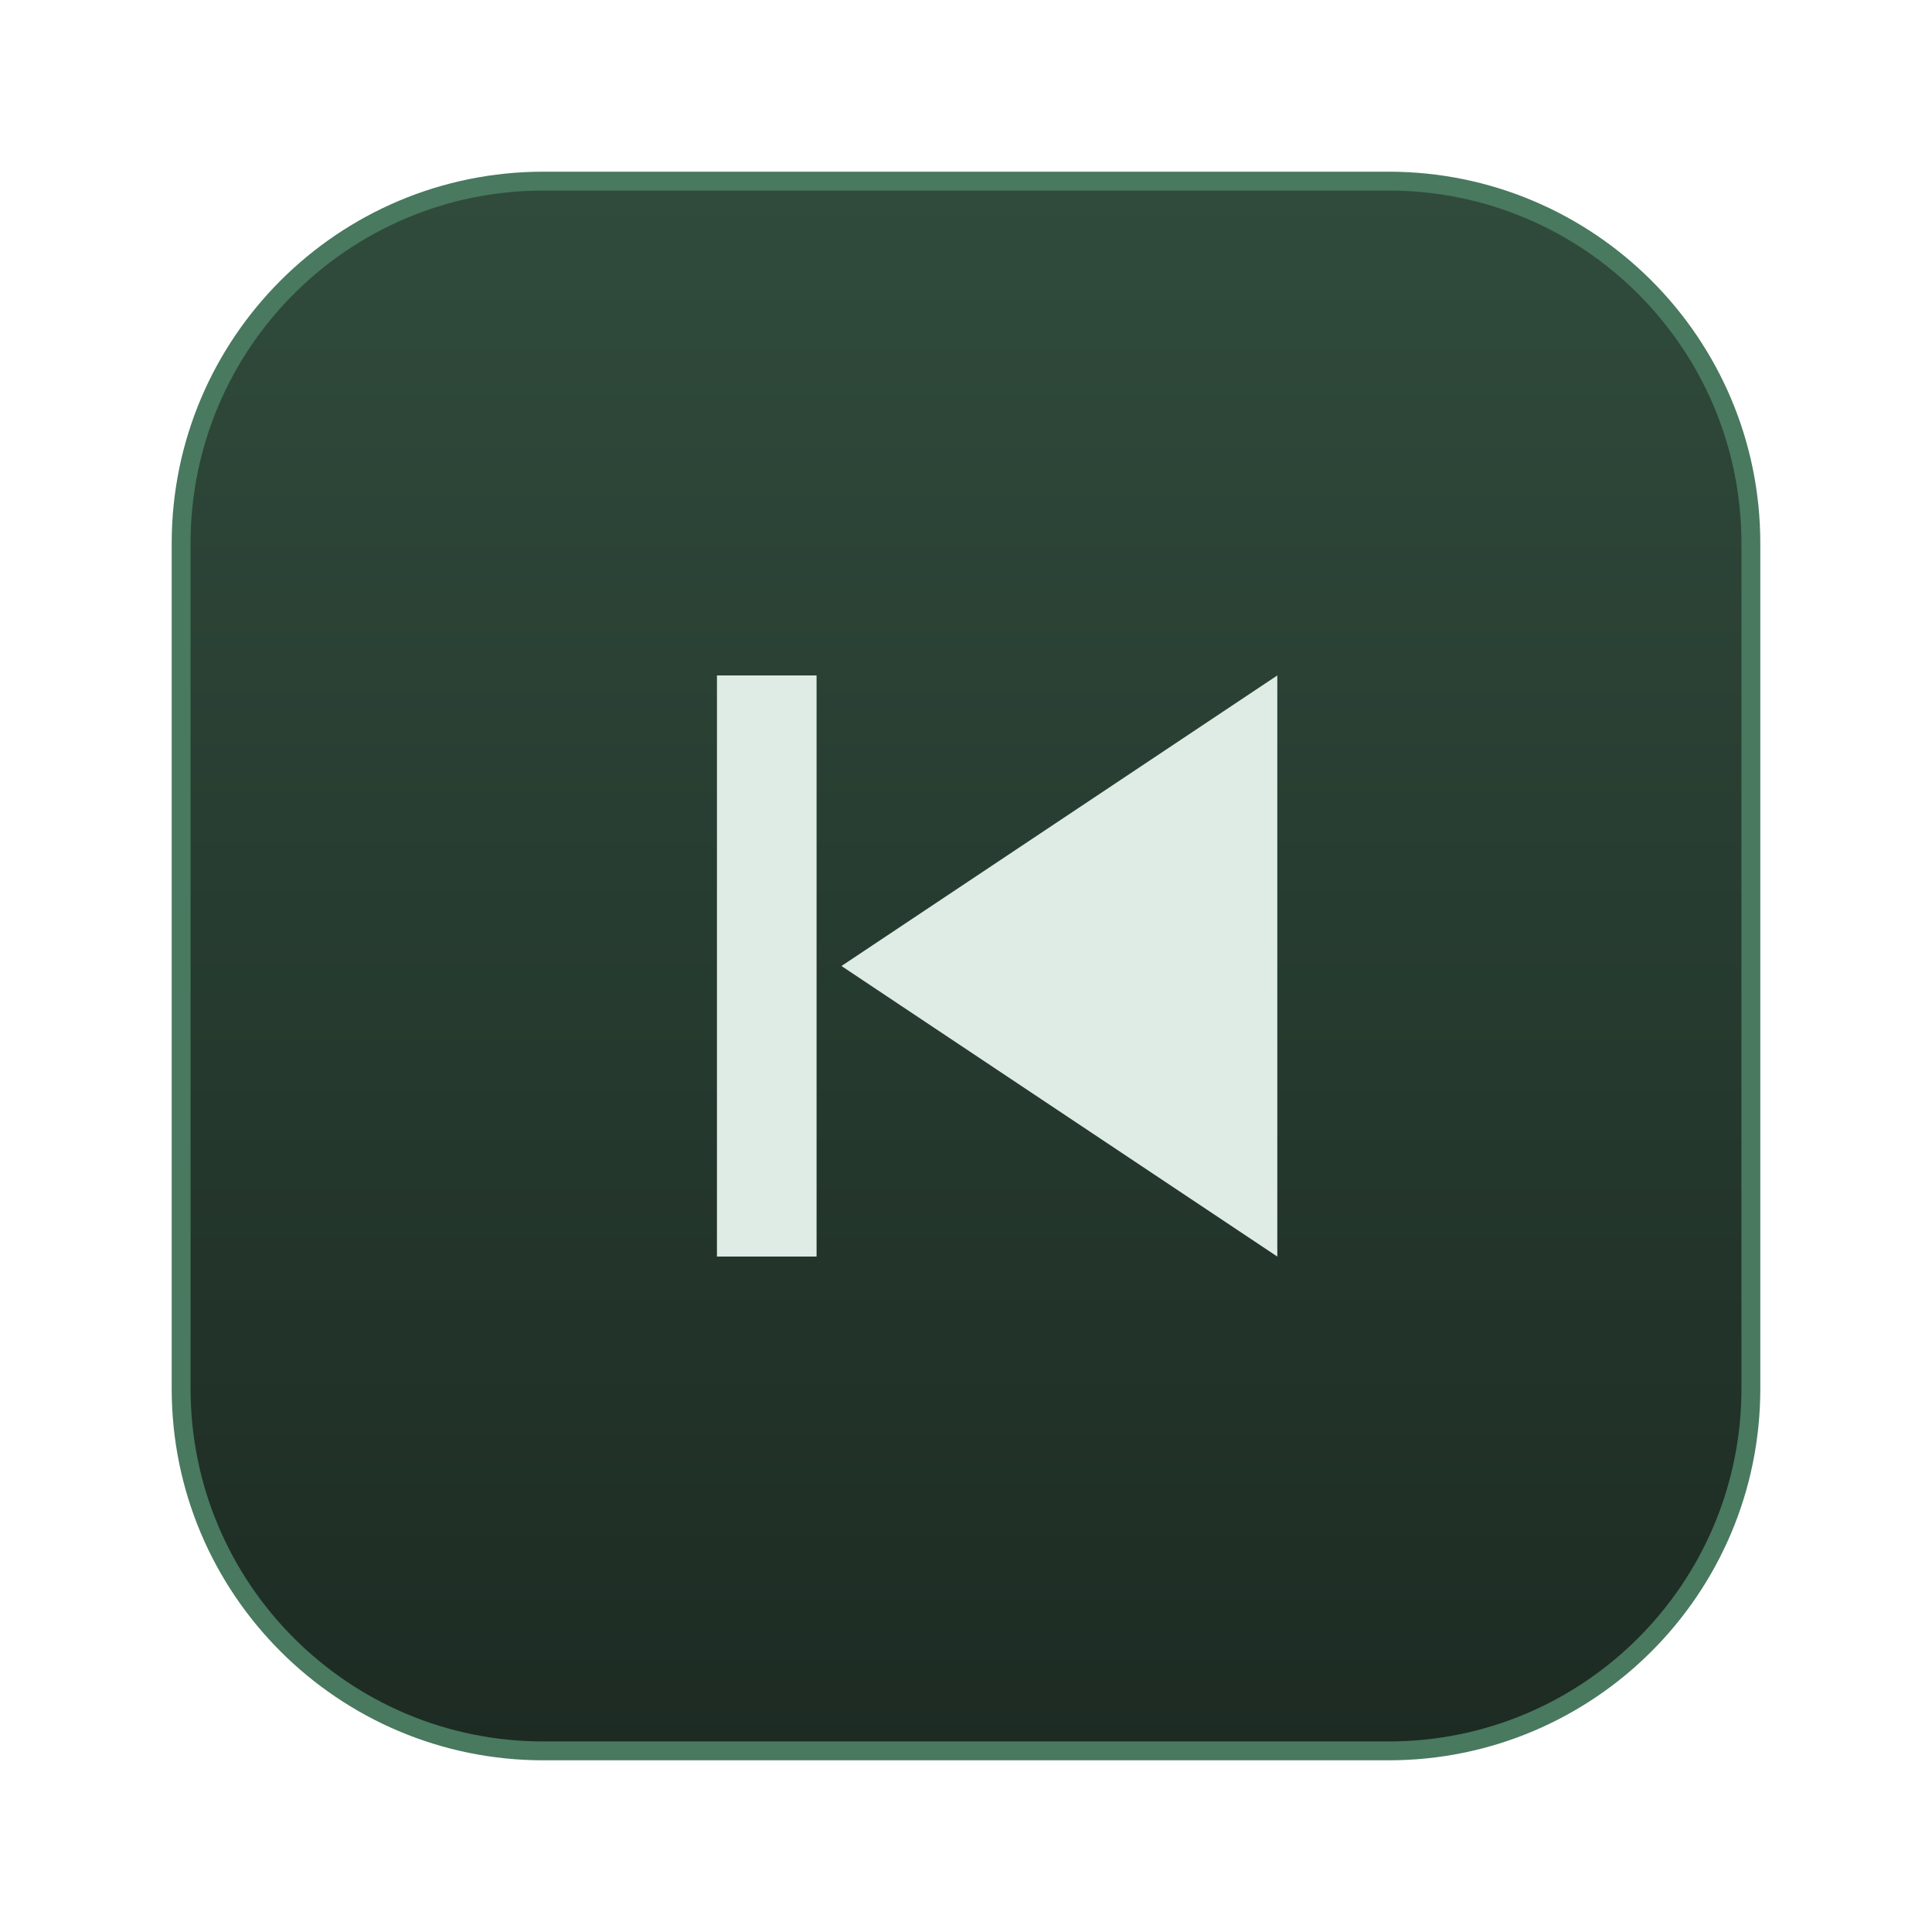
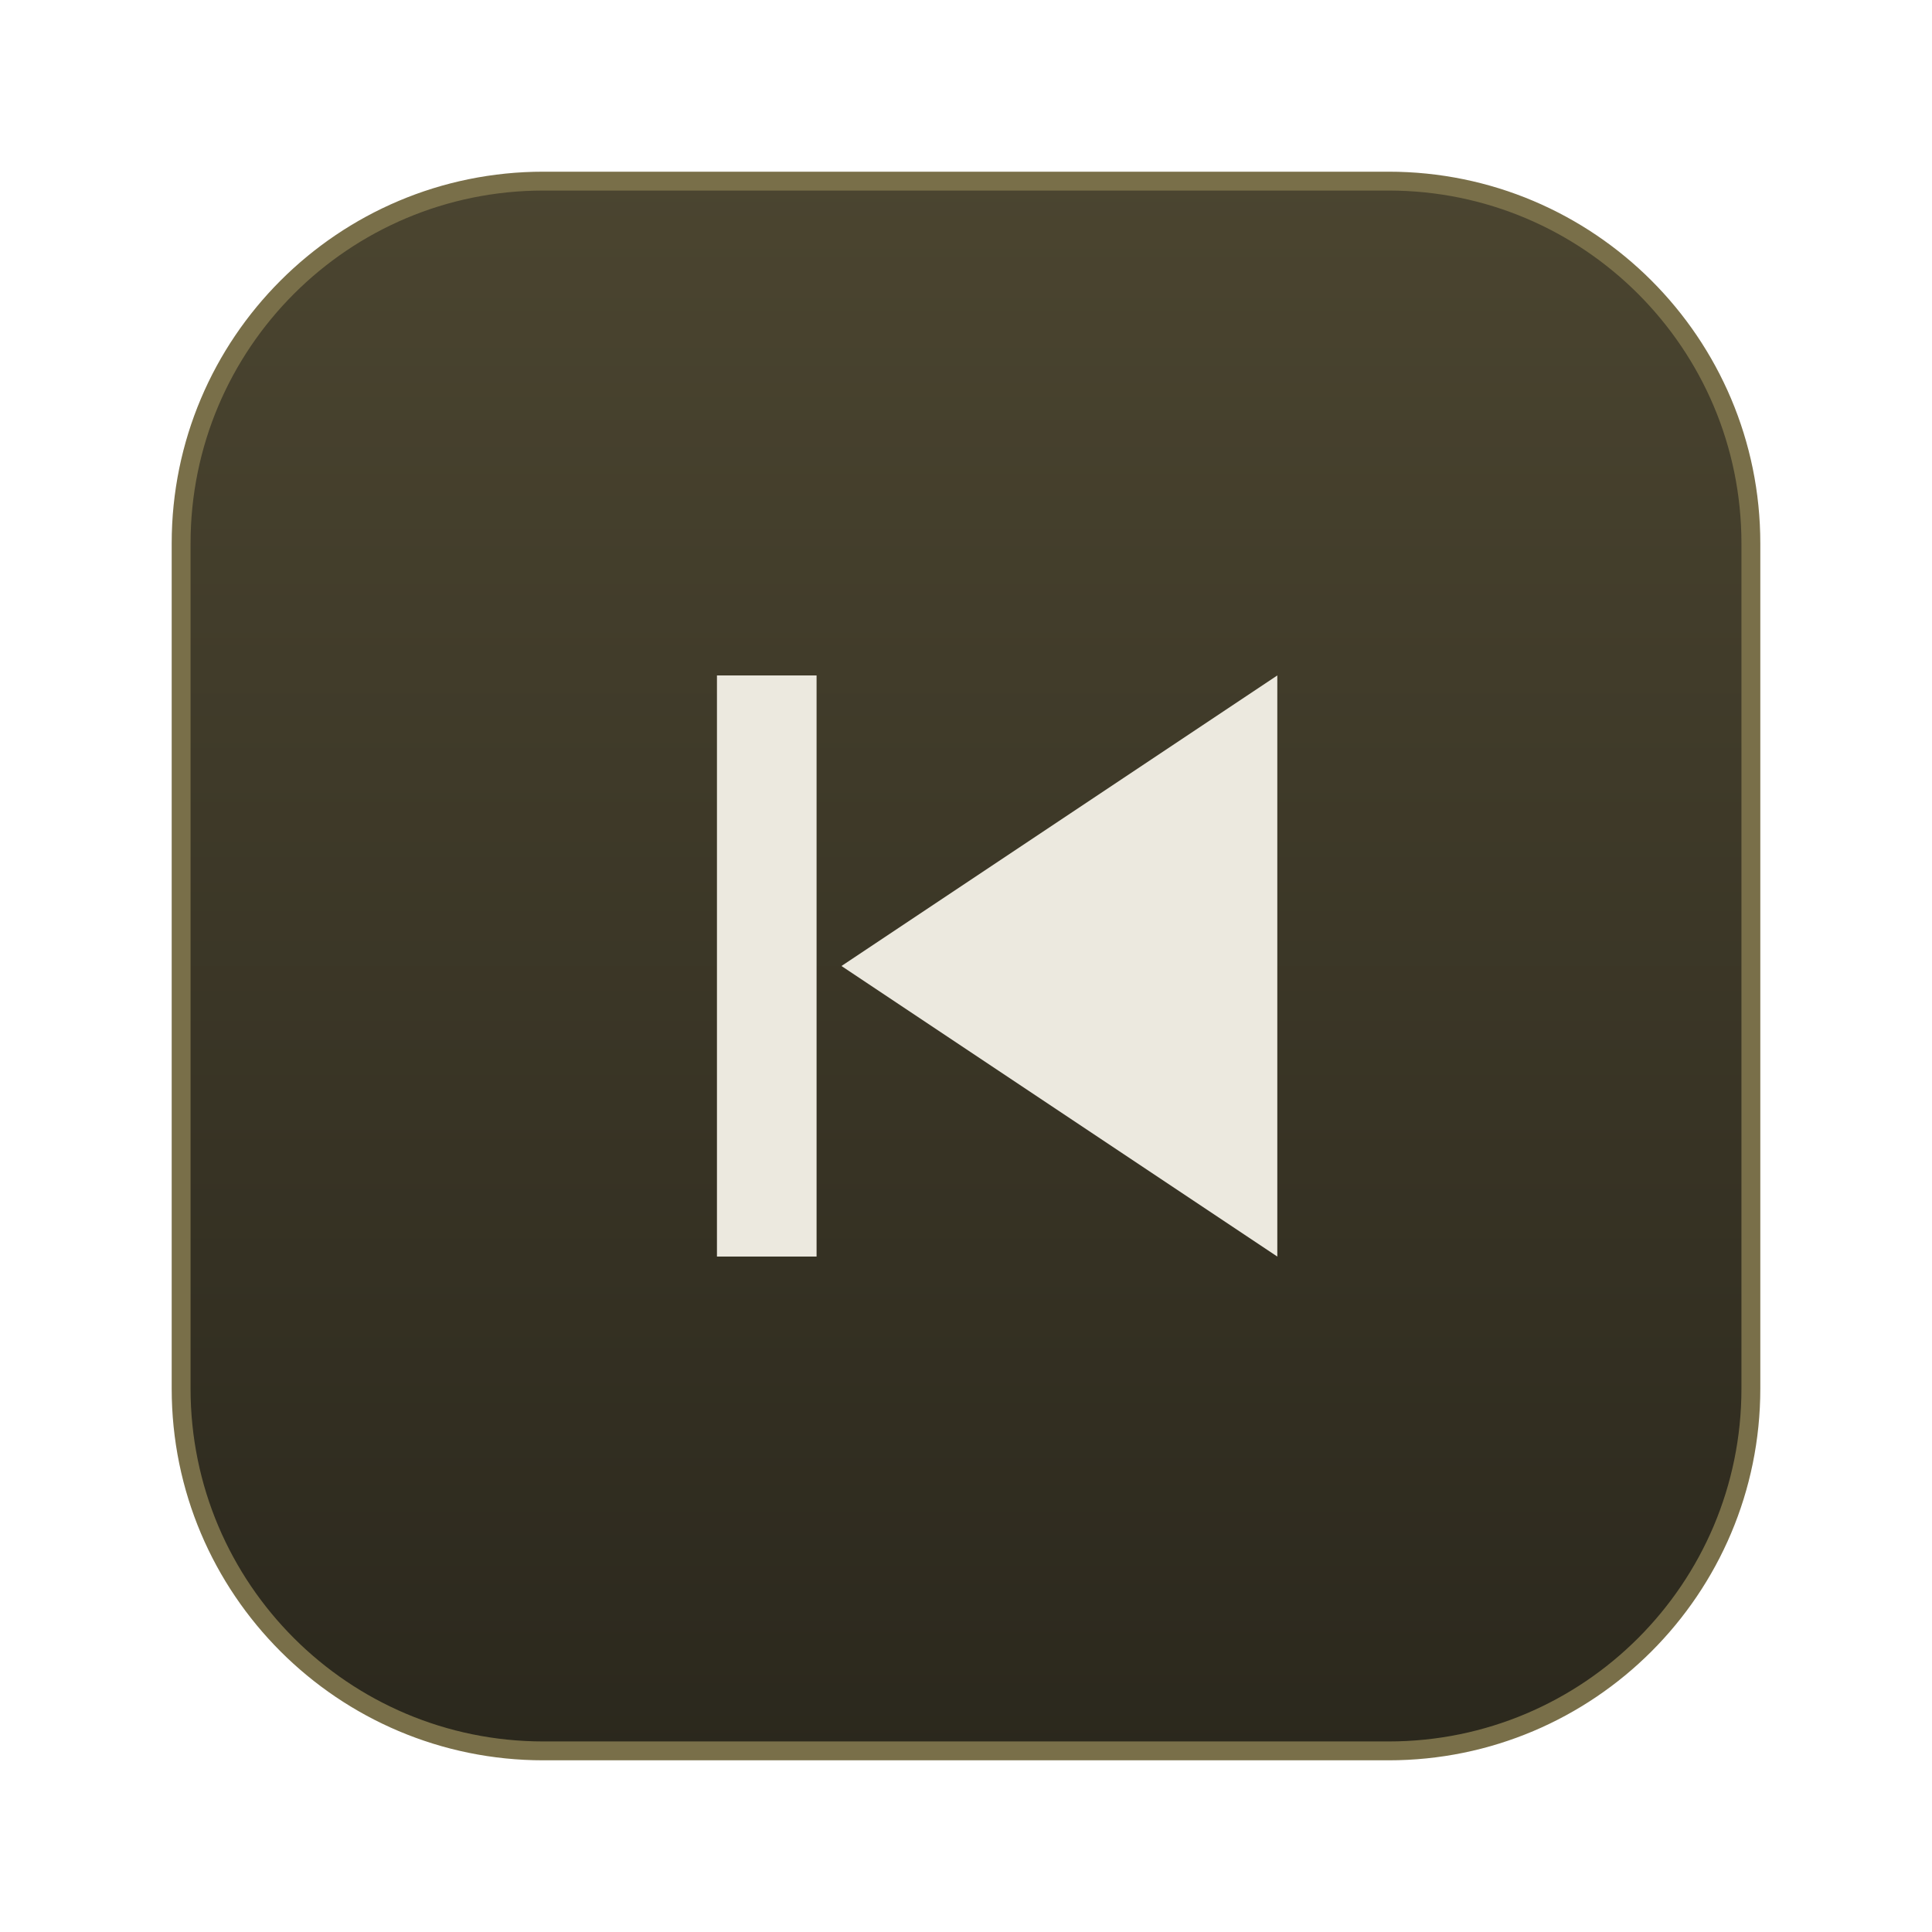
<svg xmlns="http://www.w3.org/2000/svg" width="512" height="512" viewBox="0 0 512 512">
  <defs>
    <linearGradient id="bg" x1="0" y1="0" x2="0" y2="1">
-       <stop offset="0" stop-color="hsl(148,22%,24%)" />
-       <stop offset="1" stop-color="hsl(148,20%,14%)" />
+       <stop offset="0" stop-color="hsl(48,22%,24%)" />
+       <stop offset="1" stop-color="hsl(48,20%,14%)" />
    </linearGradient>
  </defs>
-   <rect x="48" y="48" width="416" height="416" rx="96" fill="url(#bg)" stroke="hsl(148,25%,38%)" stroke-width="5" />
+   <rect x="48" y="48" width="416" height="416" rx="96" fill="url(#bg)" stroke="hsl(48,25%,38%)" stroke-width="5" />
  <g transform="translate(124,124) scale(11)">
-     <path d="M6 5h2.4v14H6z" fill="hsl(148,25%,90%)" />
-     <path d="M19.5 5v14L9 12z" fill="hsl(148,25%,90%)" />
+     <path d="M6 5h2.4v14H6z" fill="hsl(48,25%,90%)" />
+     <path d="M19.5 5v14L9 12z" fill="hsl(48,25%,90%)" />
  </g>
</svg>
